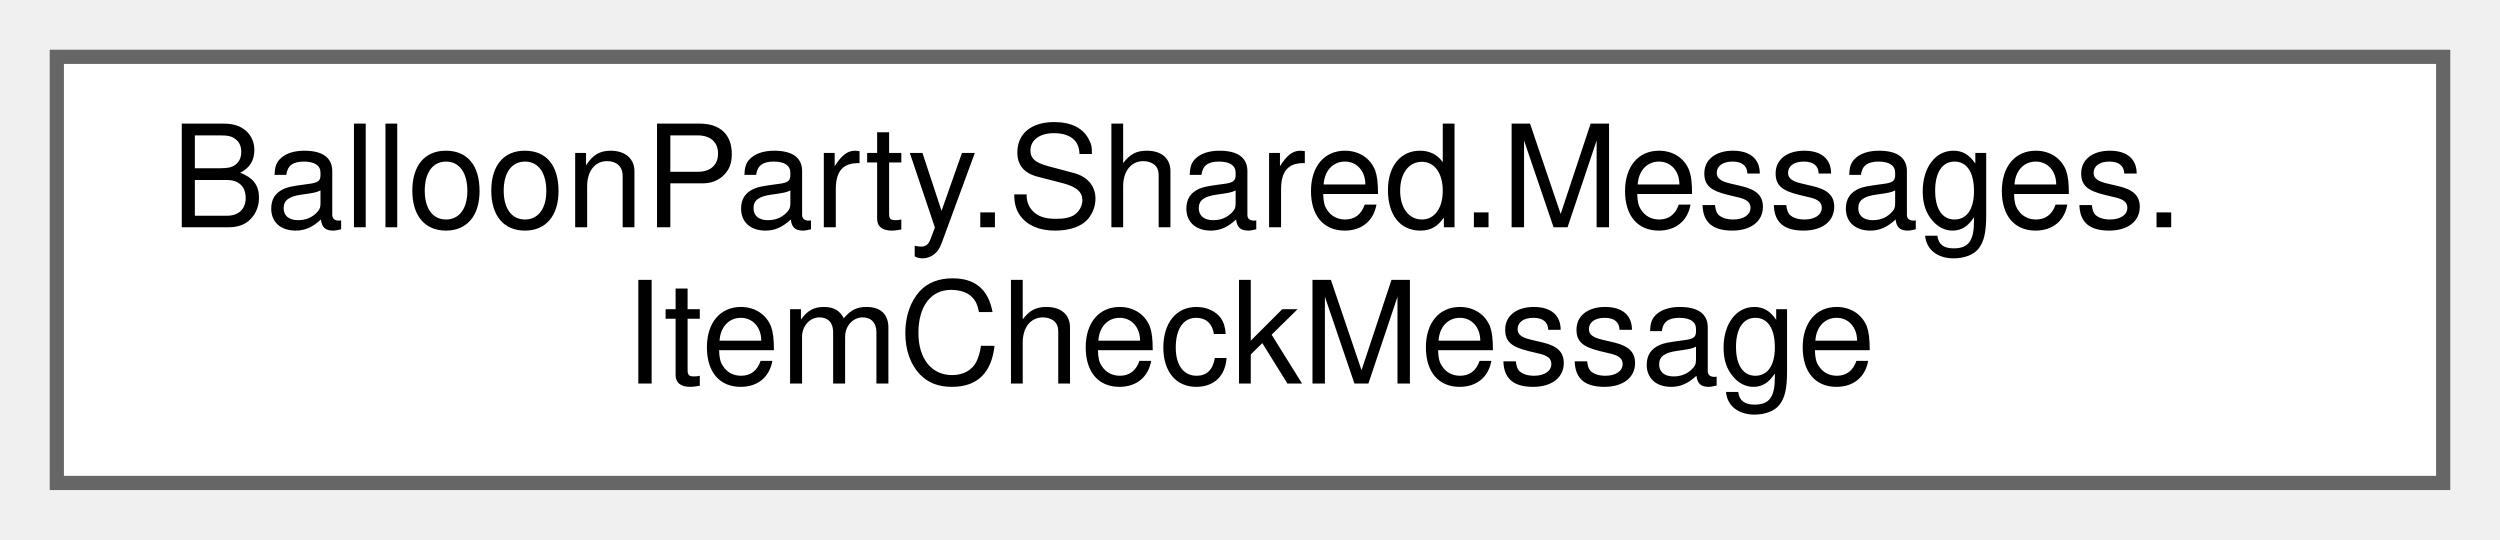
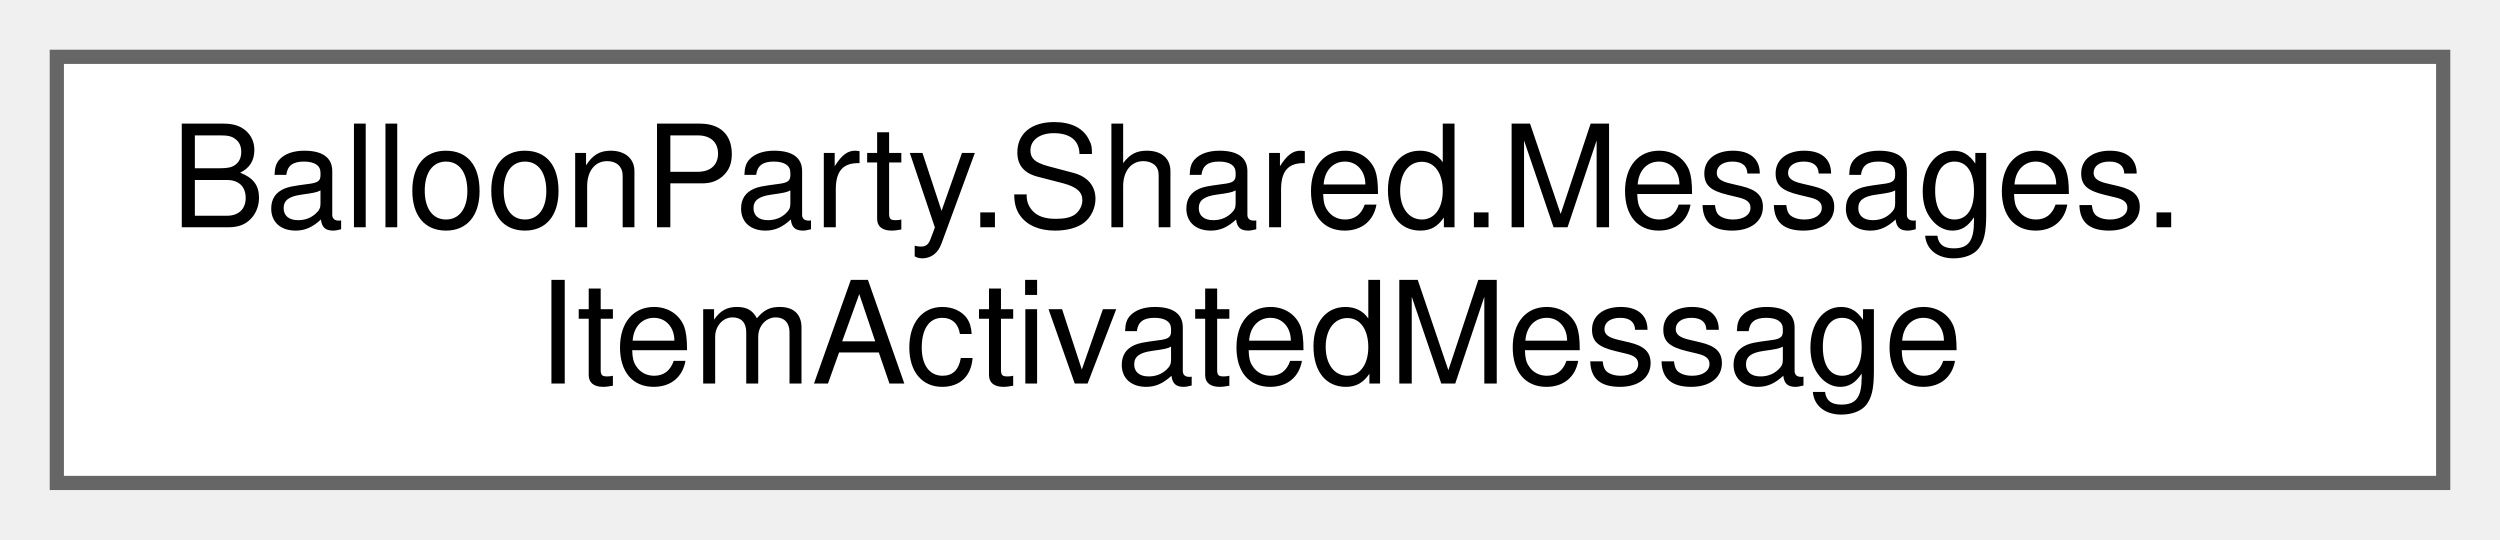
<svg xmlns="http://www.w3.org/2000/svg" xmlns:xlink="http://www.w3.org/1999/xlink" width="176pt" height="38pt" viewBox="0.00 0.00 176.00 38.00">
  <g id="graph0" class="graph" transform="scale(1 1) rotate(0) translate(4 34)">
    <g id="Node000000" class="node">
      <g id="a_Node000000">
-         <a xlink:href="structBalloonParty_1_1Shared_1_1Messages_1_1ItemCheckMessage.html" target="_top" xlink:title=" ">
+         <a xlink:href="structBalloonParty_1_1Shared_1_1Messages_1_1ItemActivatedMessage.html" target="_top" xlink:title=" ">
          <polygon fill="white" stroke="#666666" points="168,-30 0,-30 0,0 168,0 168,-30" />
          <text text-anchor="start" x="8" y="-18" font-family="Helvetica,sans-Serif" font-size="10.00">BalloonParty.Shared.Messages.</text>
-           <text text-anchor="middle" x="84" y="-7" font-family="Helvetica,sans-Serif" font-size="10.00">ItemCheckMessage</text>
+           <text text-anchor="middle" x="84" y="-7" font-family="Helvetica,sans-Serif" font-size="10.00">ItemActivatedMessage</text>
        </a>
      </g>
    </g>
  </g>
</svg>
